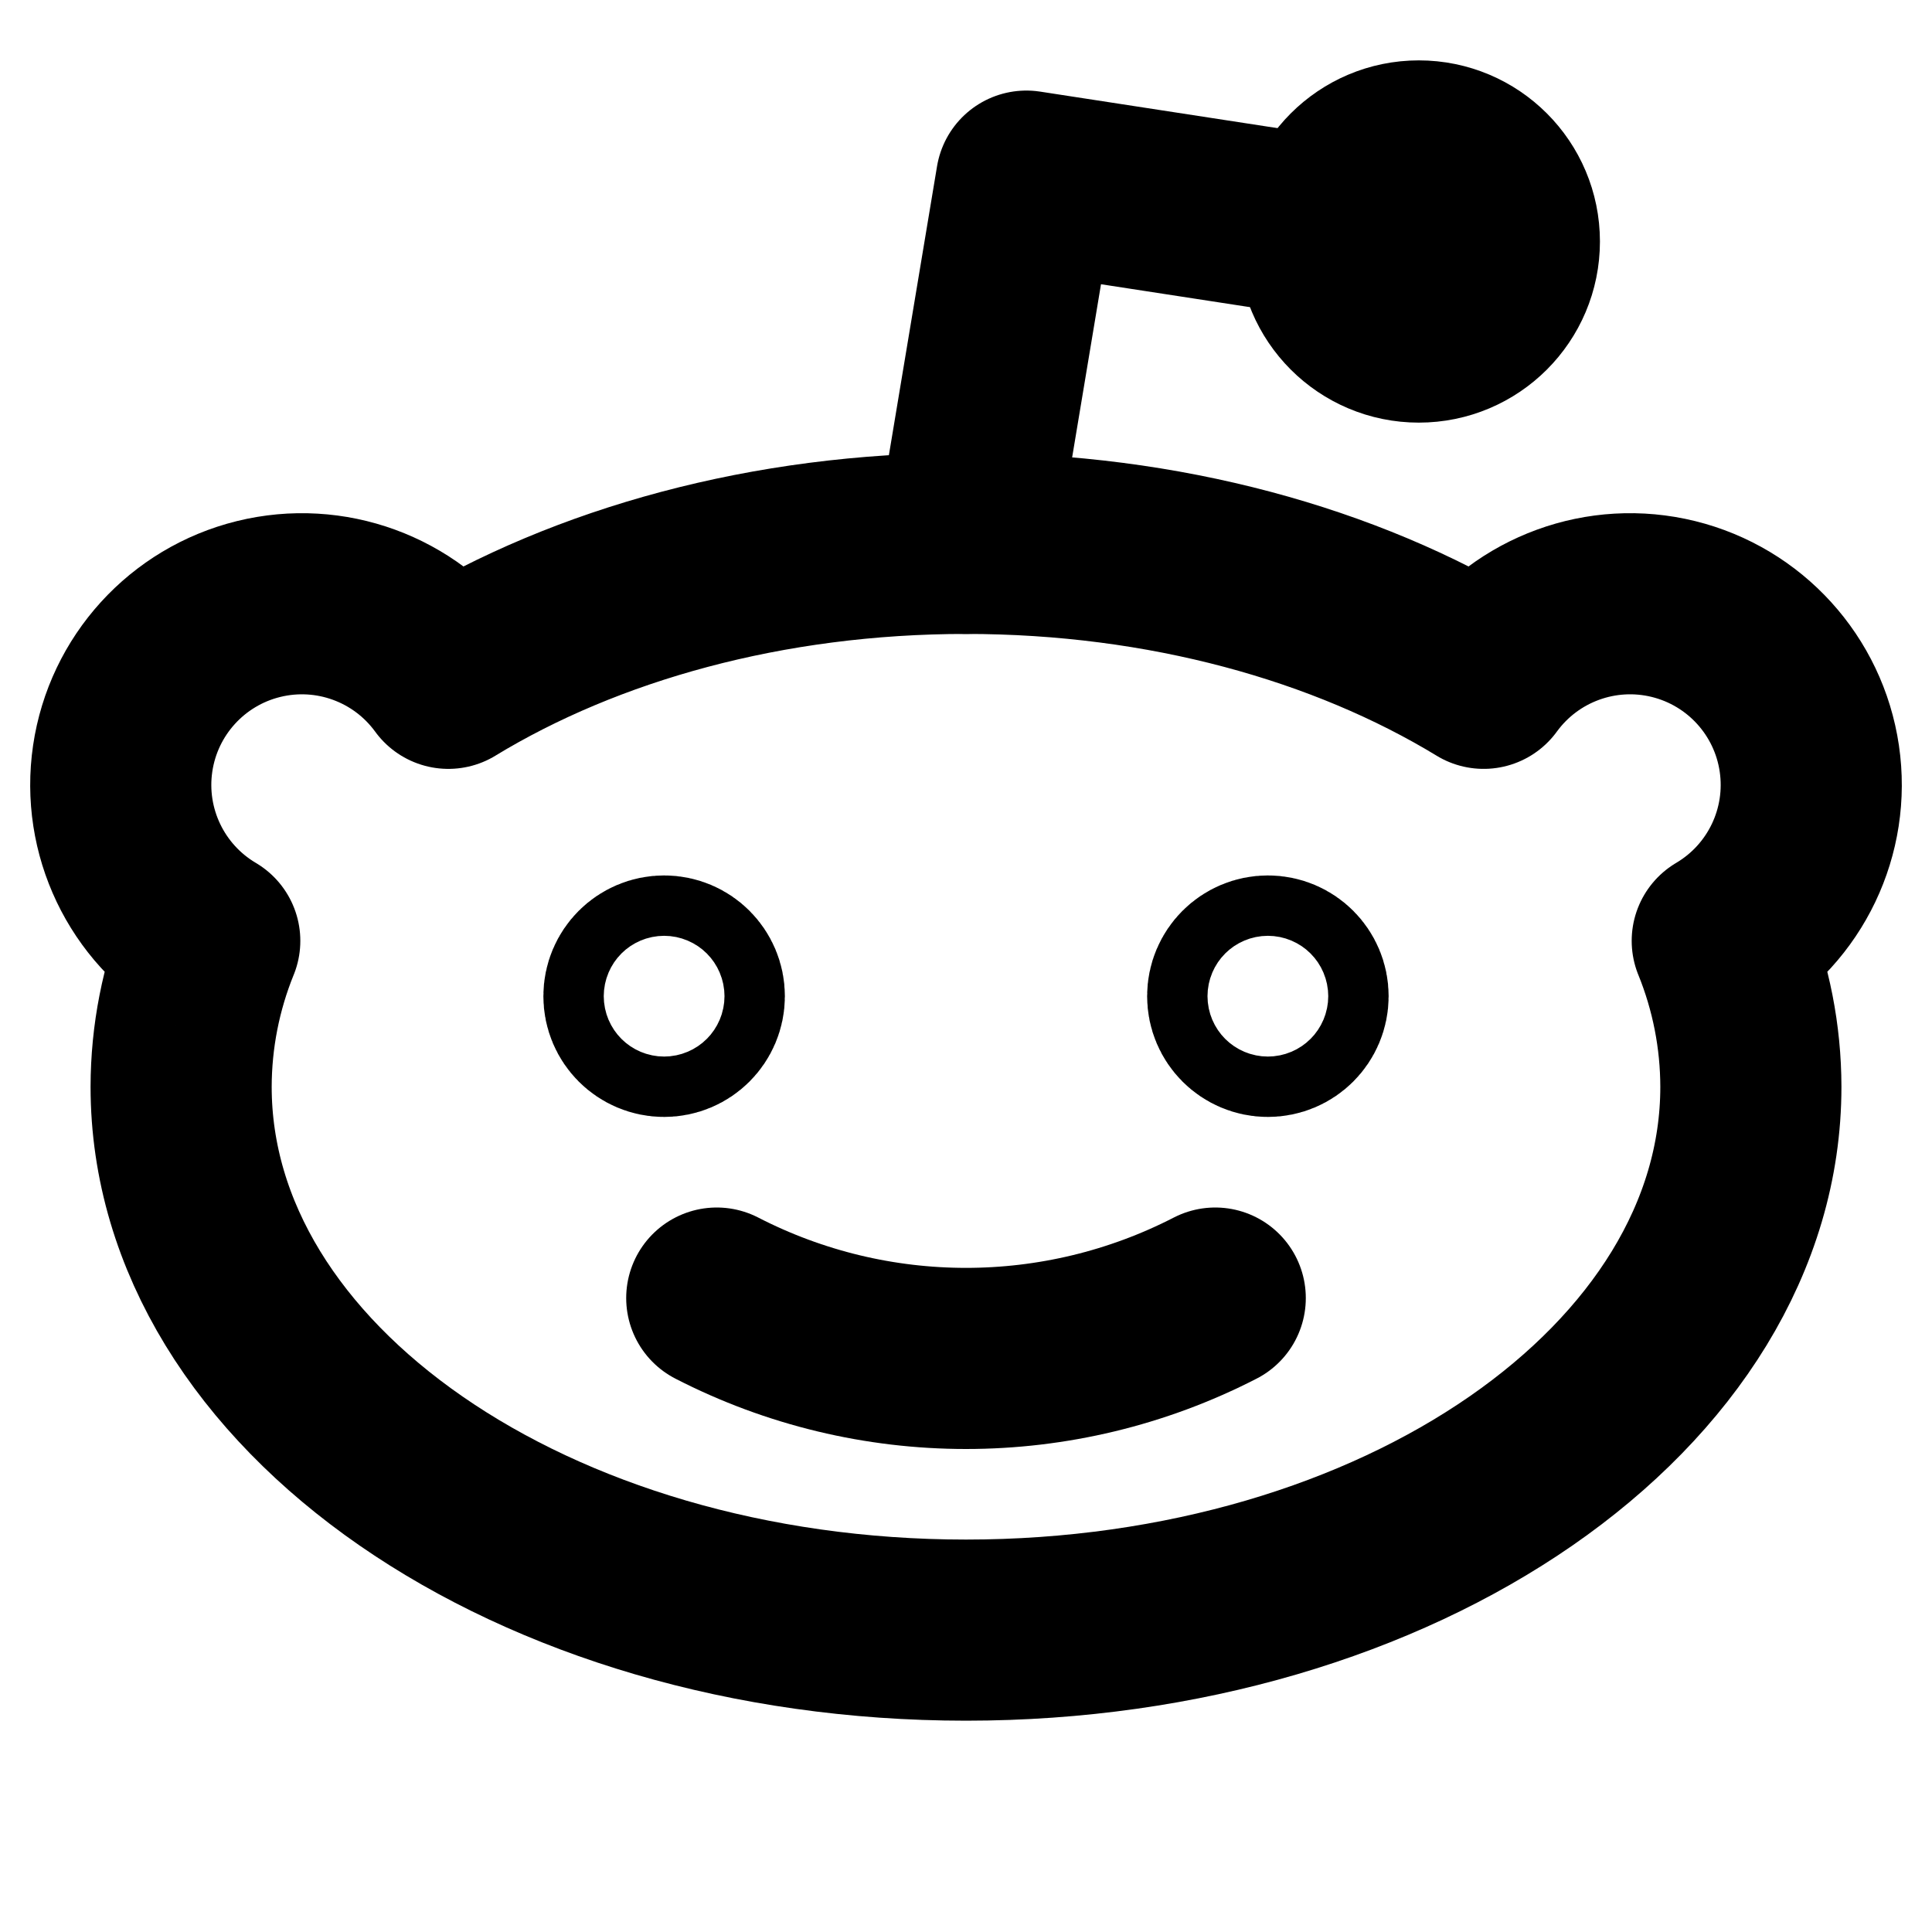
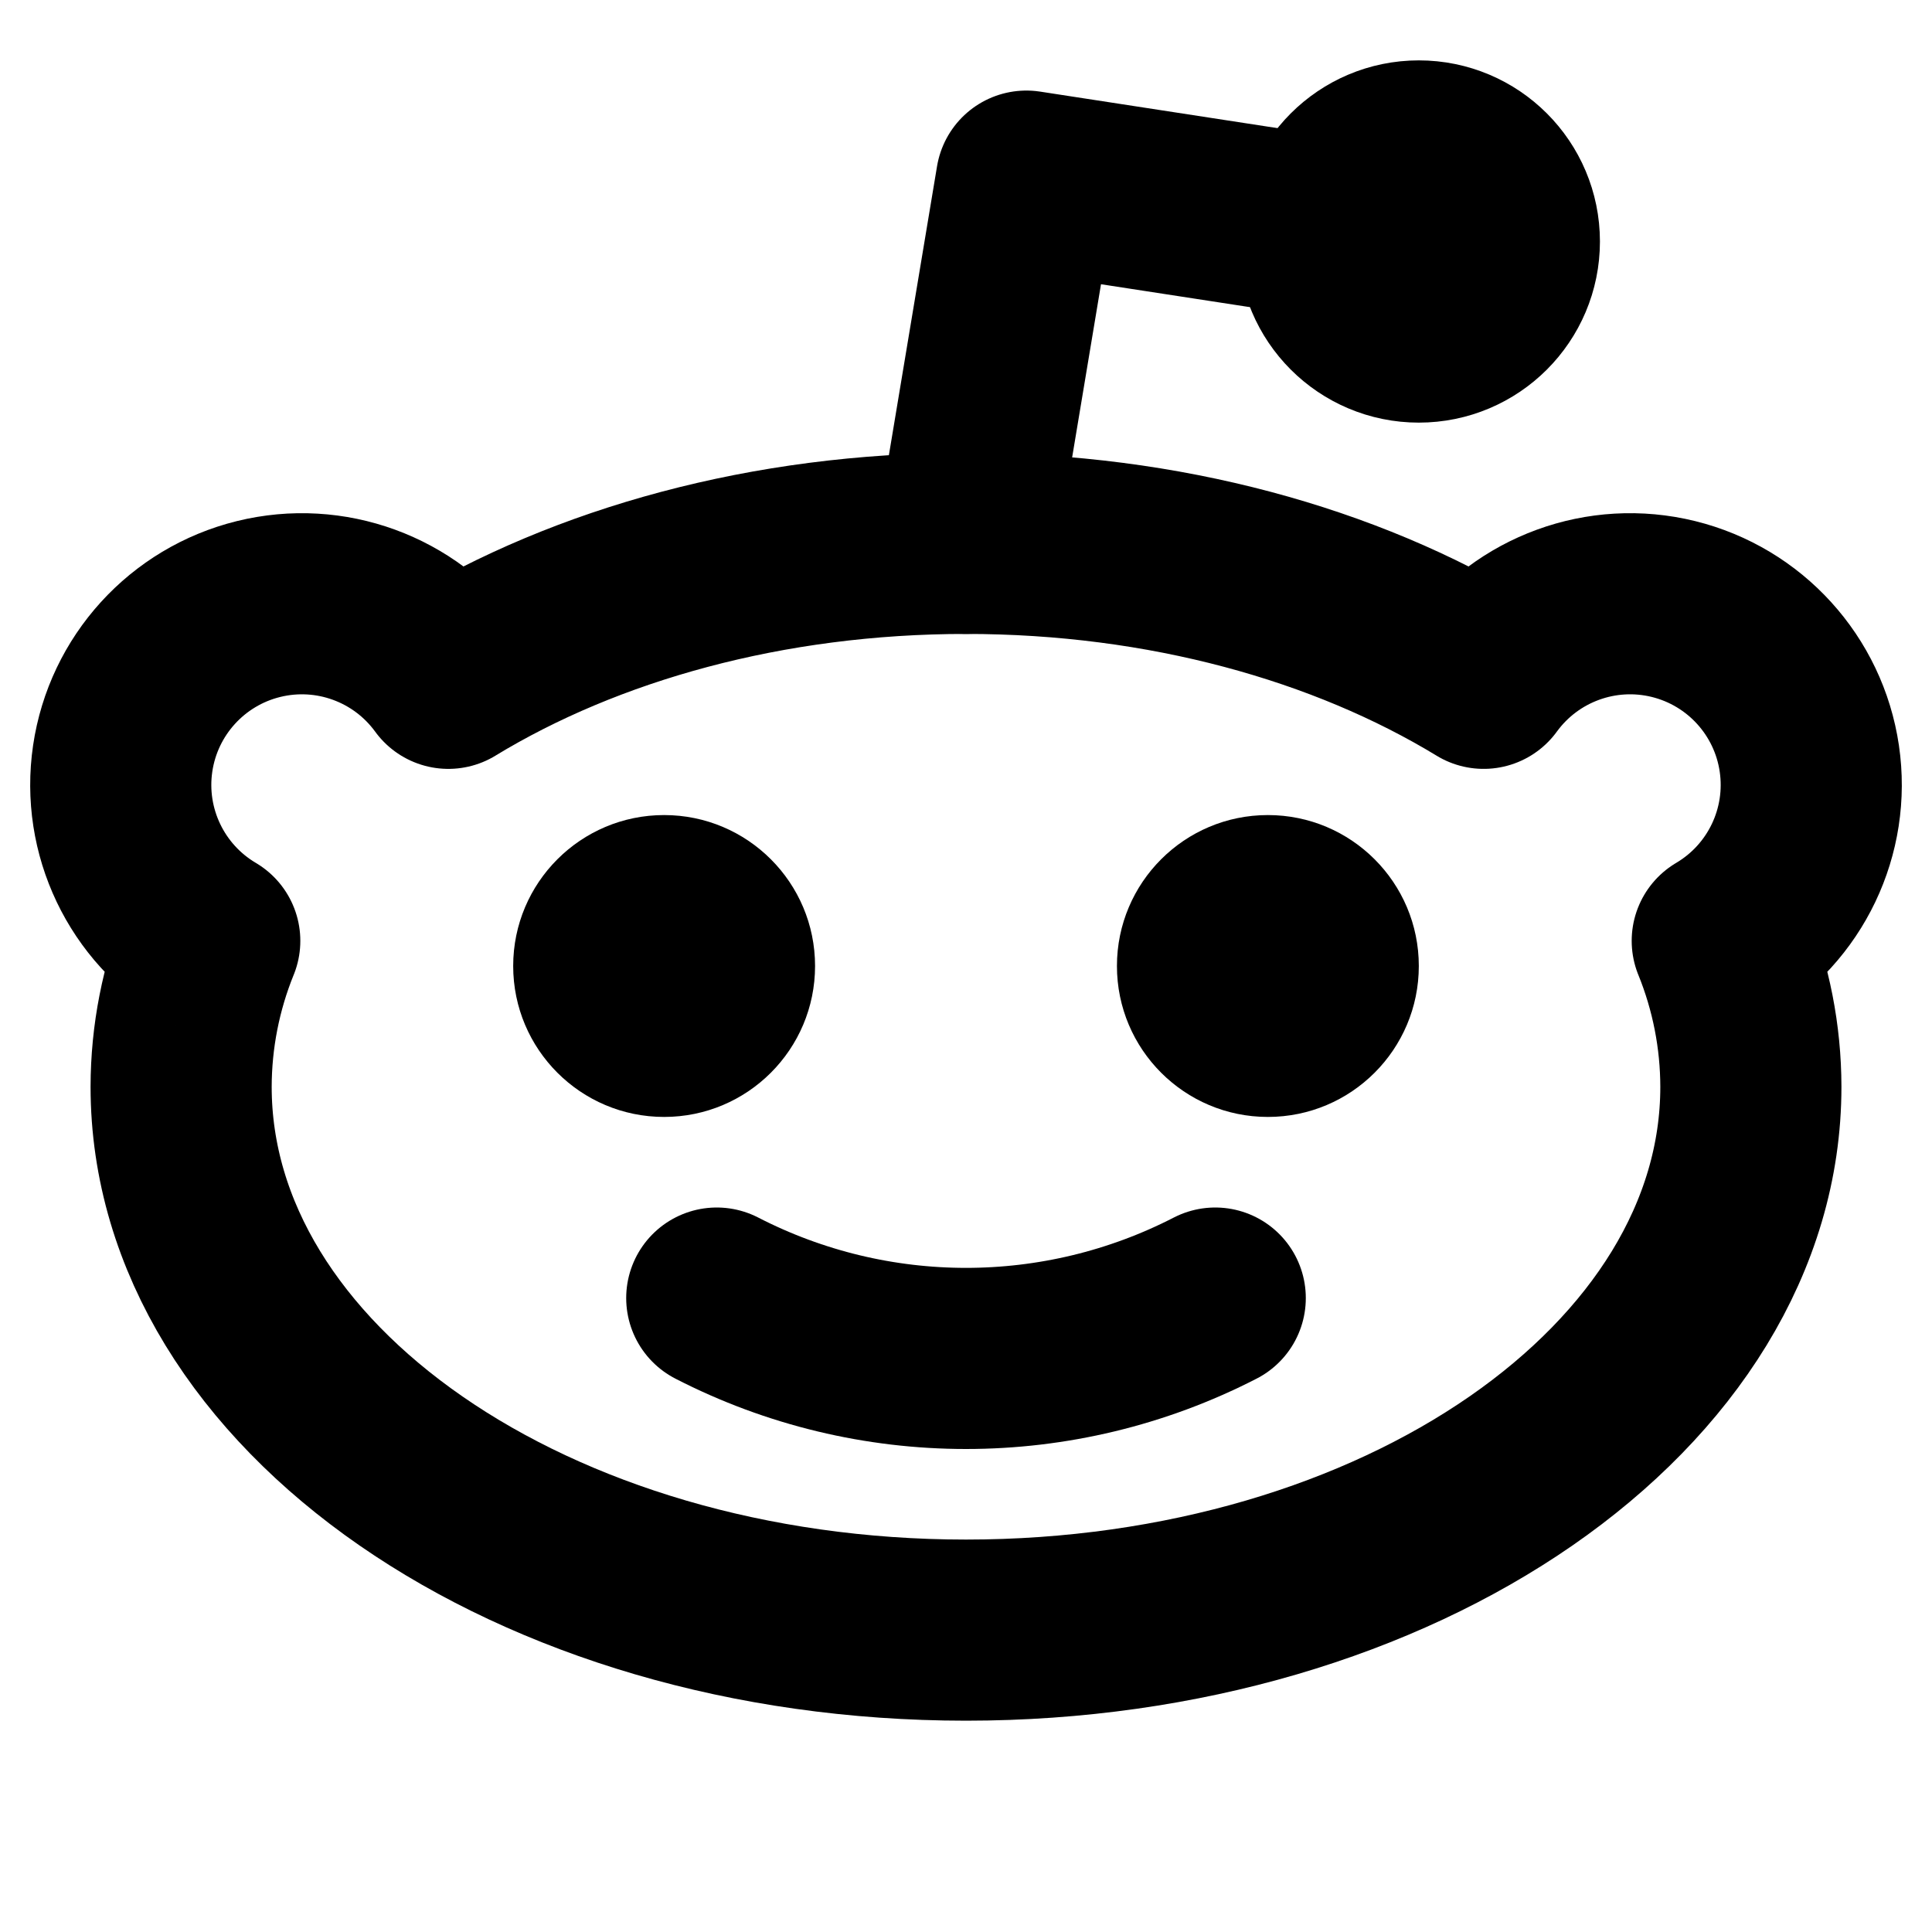
<svg xmlns="http://www.w3.org/2000/svg" id="Raw" viewBox="0 0 256 256">
  <rect width="256" height="256" fill="none" />
-   <circle cx="88" cy="132" r="4" fill="none" stroke="#000" stroke-linecap="round" stroke-linejoin="round" stroke-width="24" />
-   <circle cx="168" cy="132" r="4" fill="none" stroke="#000" stroke-linecap="round" stroke-linejoin="round" stroke-width="24" />
  <circle cx="188" cy="32" r="12" fill="none" stroke="#000" stroke-linecap="round" stroke-linejoin="round" stroke-width="24" />
  <path d="M161.026,172.001a72.174,72.174,0,0,1-66.052 0" fill="none" stroke="#000" stroke-linecap="round" stroke-linejoin="round" stroke-width="24" />
  <path d="M59.408,89.878C77.717,78.748,101.72,72,128,72s50.283,6.748,68.592,17.878l-.001.002a24.002,24.002,0,1,1,31.616,34.788l.002-.001A51.616,51.616,0,0,1,232,144c0,39.764-46.562,72-104,72S24,183.764,24,144a51.616,51.616,0,0,1,3.792-19.332l.002.001a24.002,24.002,0,1,1,31.616-34.788Z" fill="none" stroke="#000" stroke-linecap="round" stroke-linejoin="round" stroke-width="24" />
  <polyline points="128 72 136 24 176.138 30.175" fill="none" stroke="#000" stroke-linecap="round" stroke-linejoin="round" stroke-width="24" />
+   <circle cx="88" cy="128" r="20" />
+   <circle cx="168" cy="128" r="20" />
</svg>
